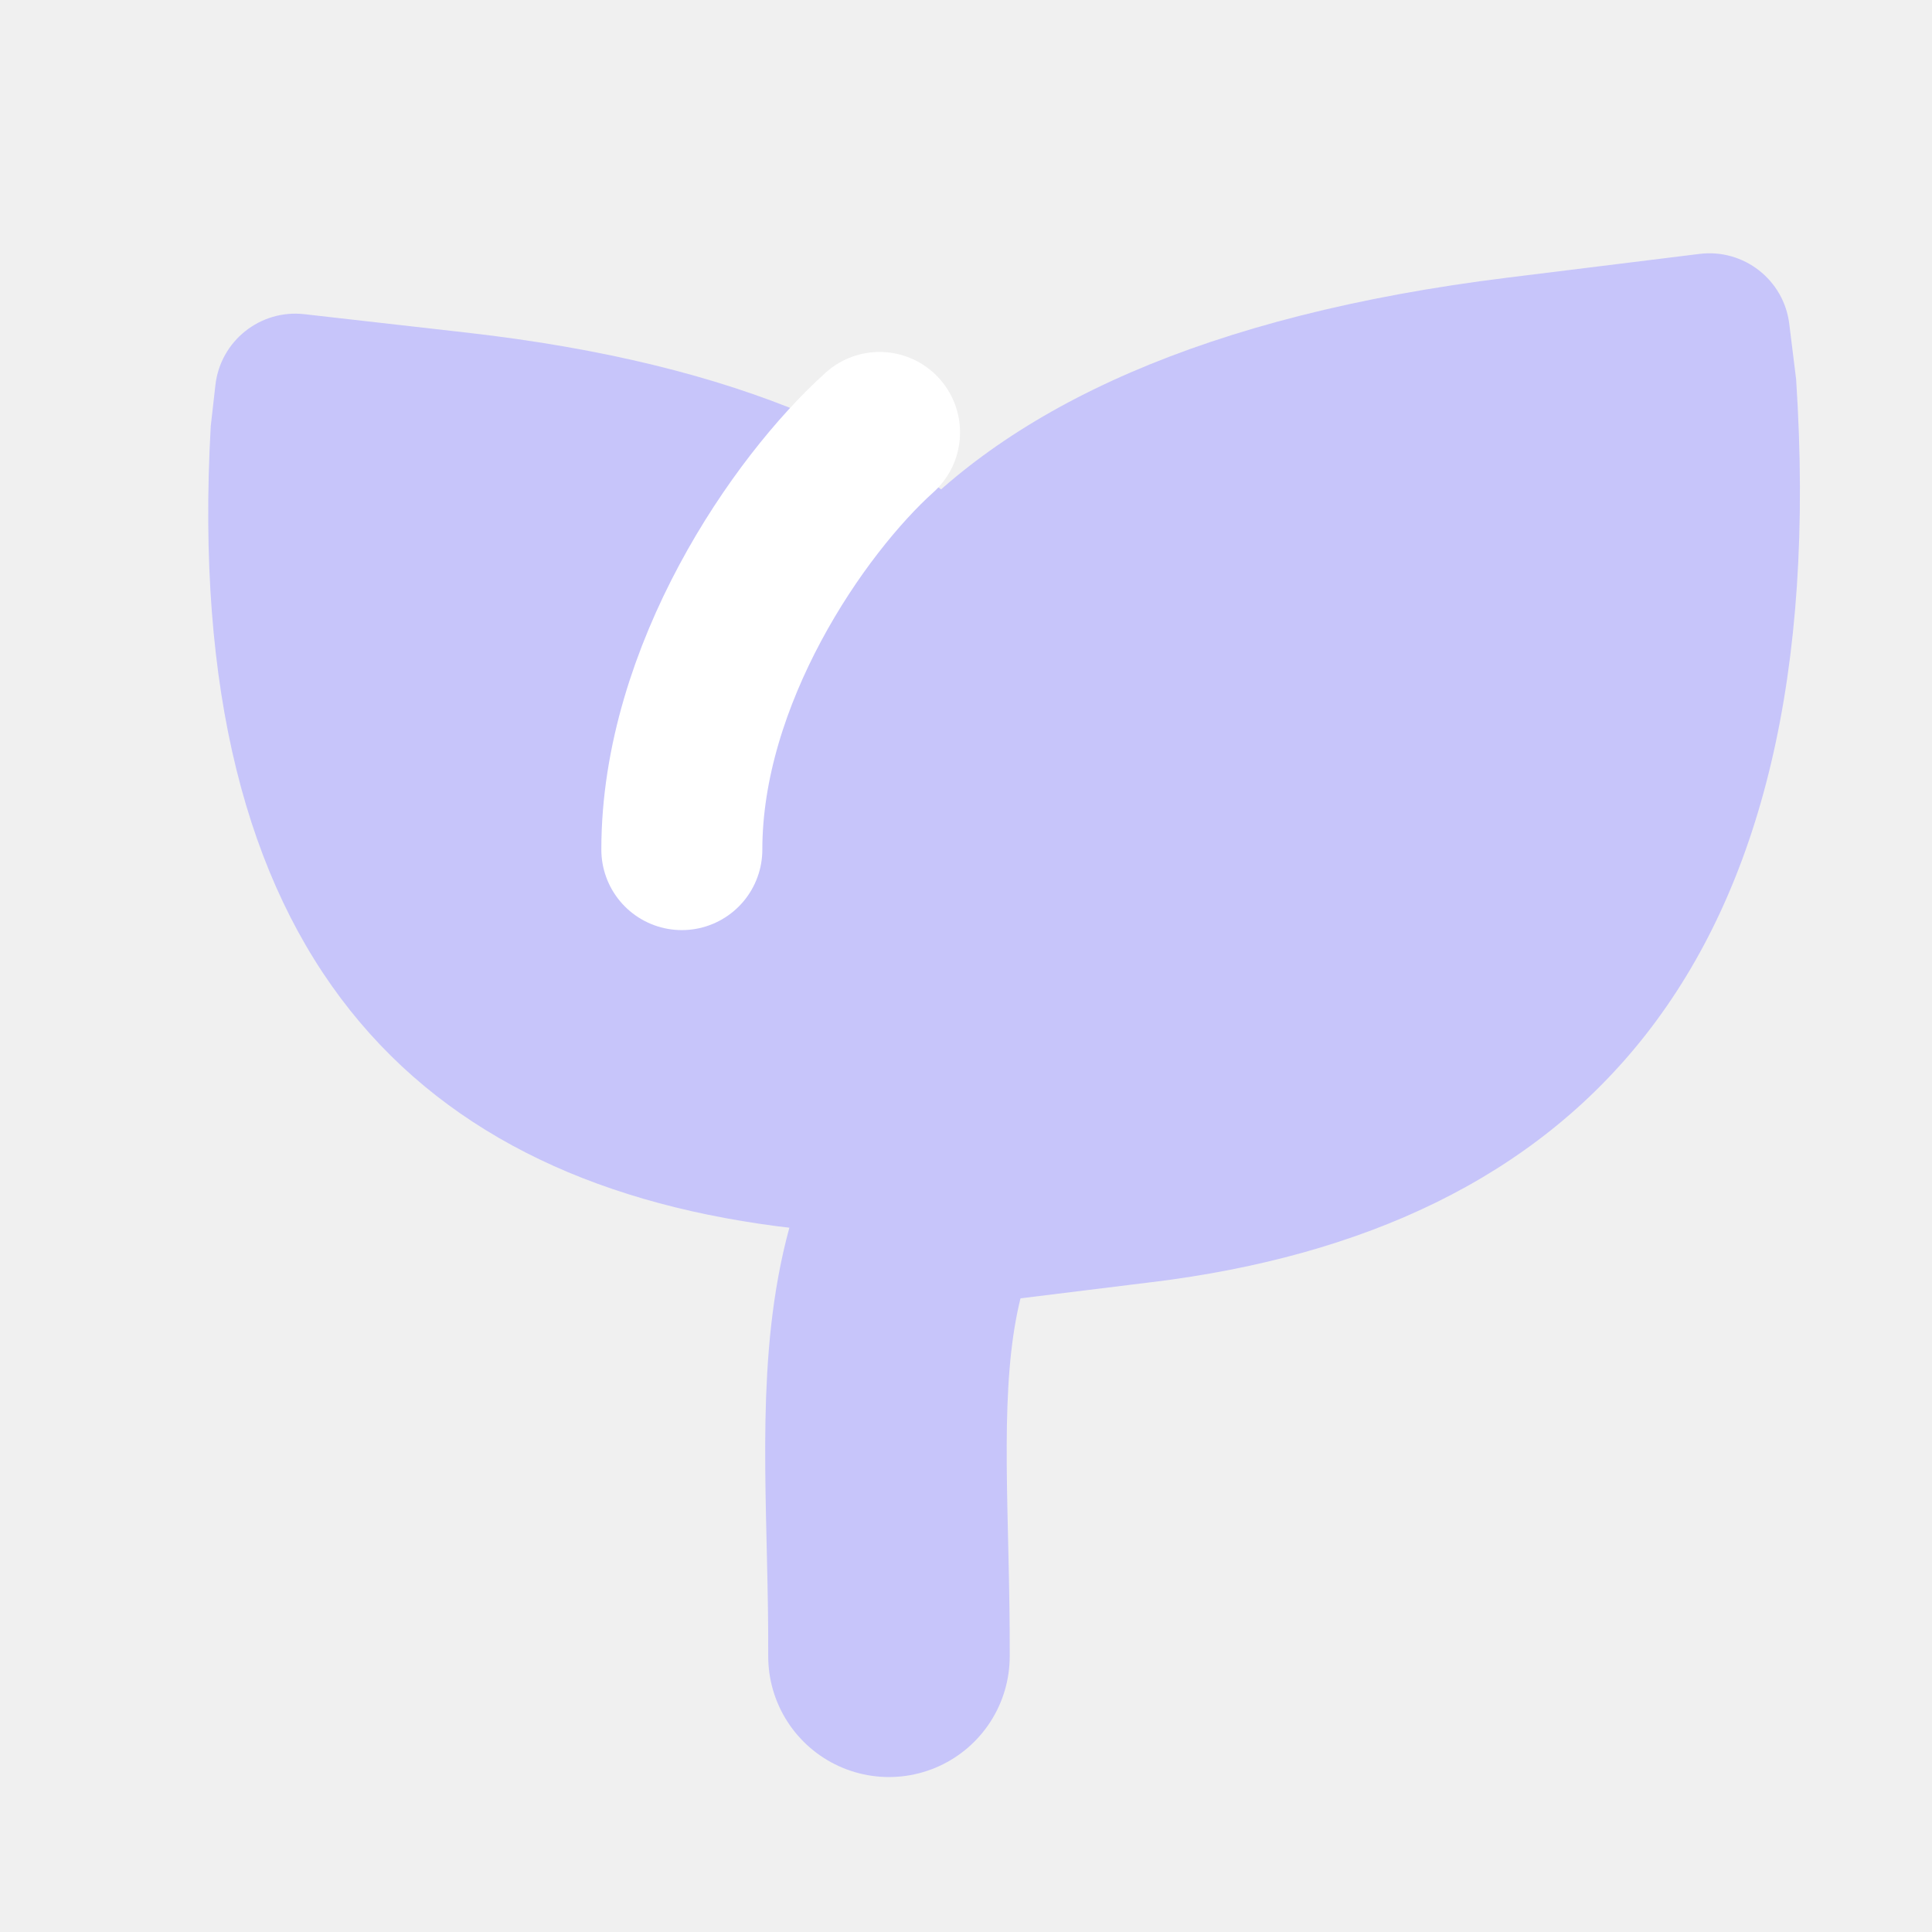
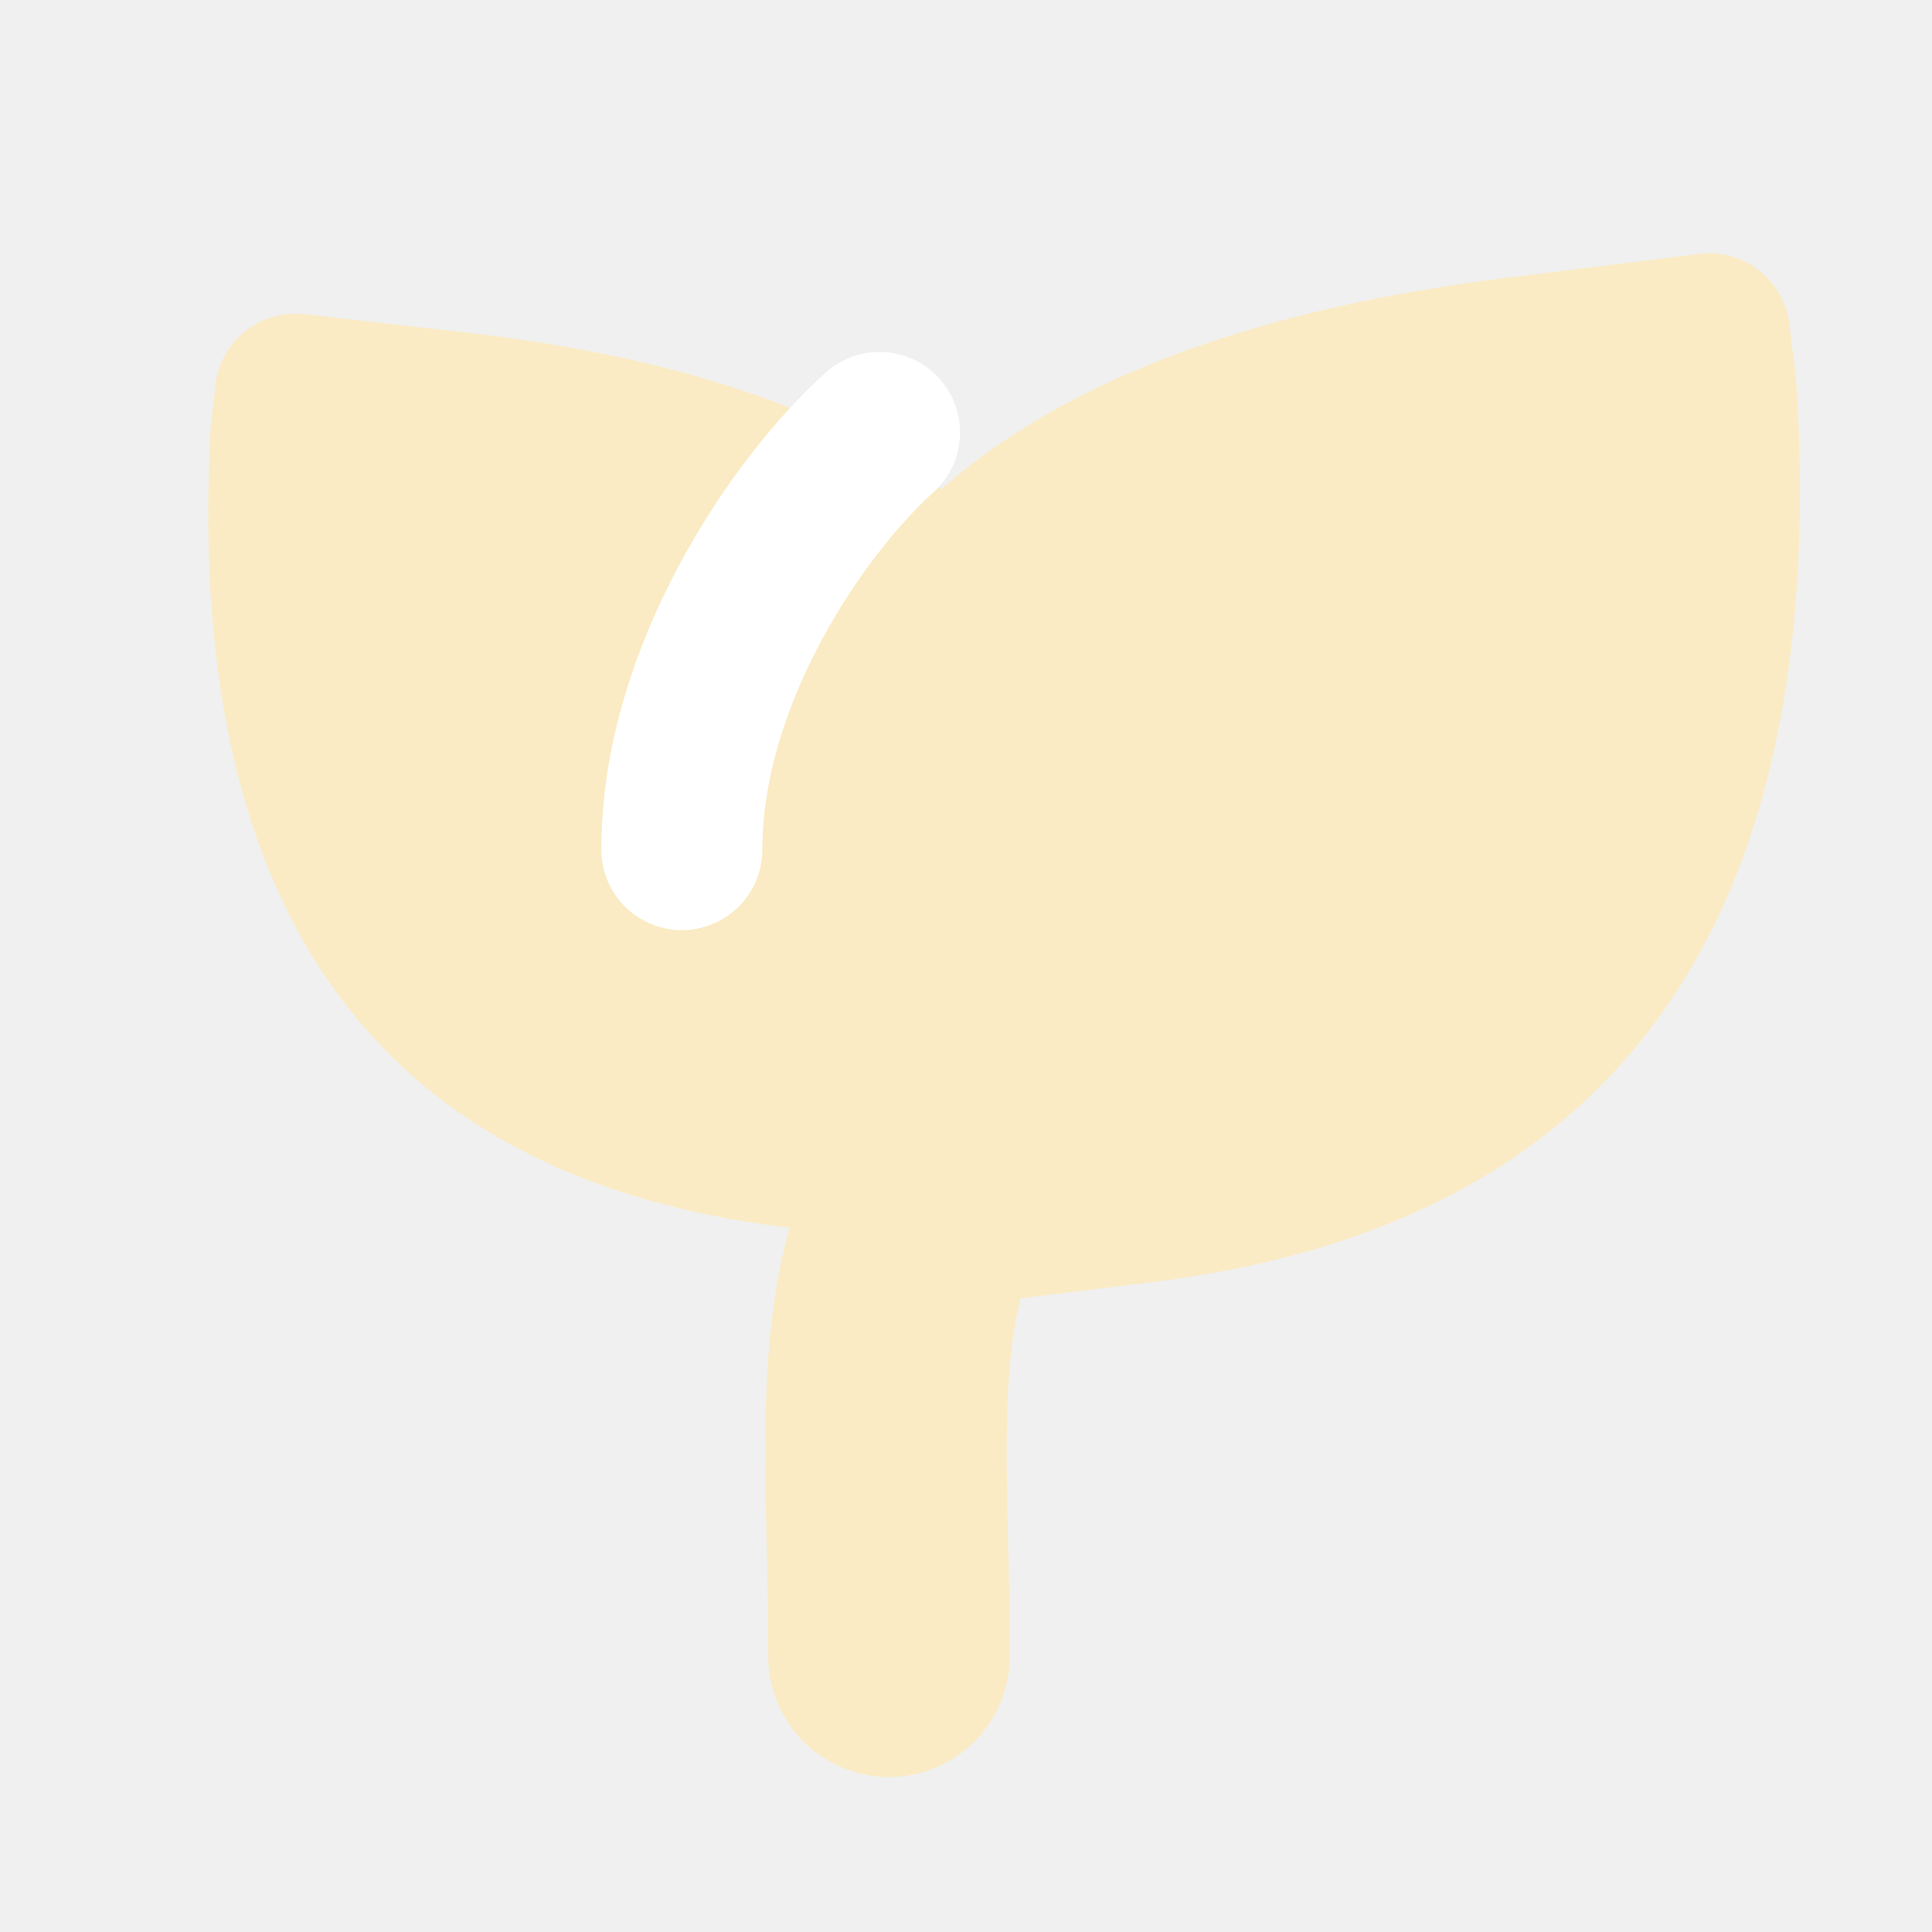
<svg xmlns="http://www.w3.org/2000/svg" preserveAspectRatio="none" width="100%" height="100%" overflow="visible" style="display: block;" viewBox="0 0 24 24" fill="none">
  <g id="Frame">
-     <path id="Vector" d="M9.862 15.258C5.186 14.726 2.248 11.887 2.618 5.294L2.676 4.783C2.738 4.235 3.234 3.84 3.782 3.903L5.807 4.133C12.574 4.903 14.477 8.167 14.06 11.928C13.974 12.679 13.803 14.183 12.128 15.516L9.872 15.259L9.862 15.258Z" fill="#C7C5FA" />
-     <path id="Vector_2" d="M11.043 20.575C11.057 17.28 10.46 14.594 13.562 12.799" stroke="#C7C5FA" stroke-width="3" stroke-linecap="round" stroke-linejoin="round" />
-     <path id="Vector_3" d="M14.321 15.926C19.541 15.281 22.795 12.077 22.312 4.711L22.227 4.024C22.16 3.476 21.661 3.087 21.113 3.154L18.735 3.448C11.179 4.38 9.086 8.048 9.593 12.248C9.697 13.087 9.904 14.766 11.79 16.238L14.309 15.927L14.321 15.926Z" fill="#C7C5FA" />
+     <path id="Vector" d="M9.862 15.258C5.186 14.726 2.248 11.887 2.618 5.294L2.676 4.783C2.738 4.235 3.234 3.84 3.782 3.903L5.807 4.133C12.574 4.903 14.477 8.167 14.06 11.928C13.974 12.679 13.803 14.183 12.128 15.516L9.872 15.259L9.862 15.258Z" fill="#FAEBC5" />
+     <path id="Vector_2" d="M11.043 20.575C11.057 17.28 10.46 14.594 13.562 12.799" stroke="#FAEBC5" stroke-width="3" stroke-linecap="round" stroke-linejoin="round" />
+     <path id="Vector_3" d="M14.321 15.926C19.541 15.281 22.795 12.077 22.312 4.711L22.227 4.024C22.16 3.476 21.661 3.087 21.113 3.154L18.735 3.448C11.179 4.38 9.086 8.048 9.593 12.248C9.697 13.087 9.904 14.766 11.79 16.238L14.309 15.927L14.321 15.926Z" fill="#FAEBC5" />
    <path id="Vector_4" d="M8.47 10.554C8.47 8.384 9.917 6.28 10.926 5.372" stroke="white" stroke-width="2" stroke-linecap="round" stroke-linejoin="round" />
  </g>
</svg>
